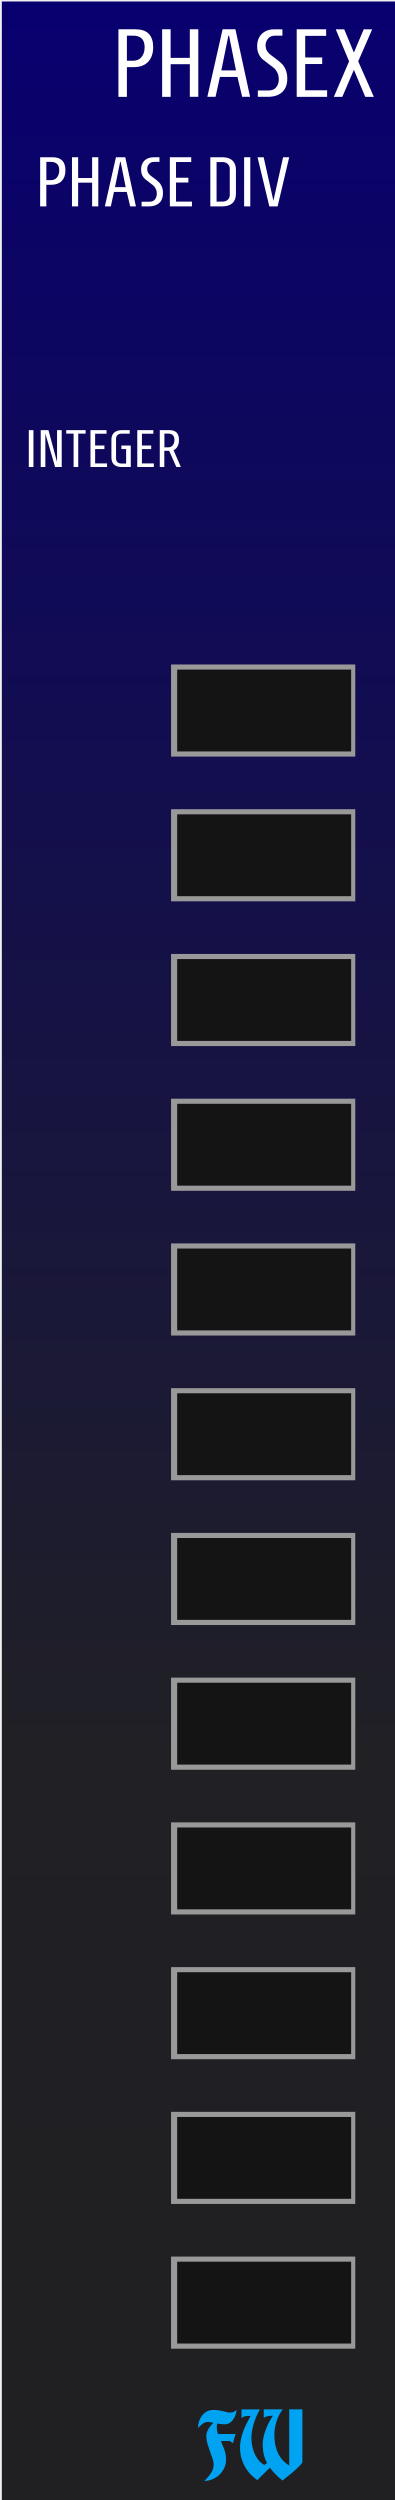
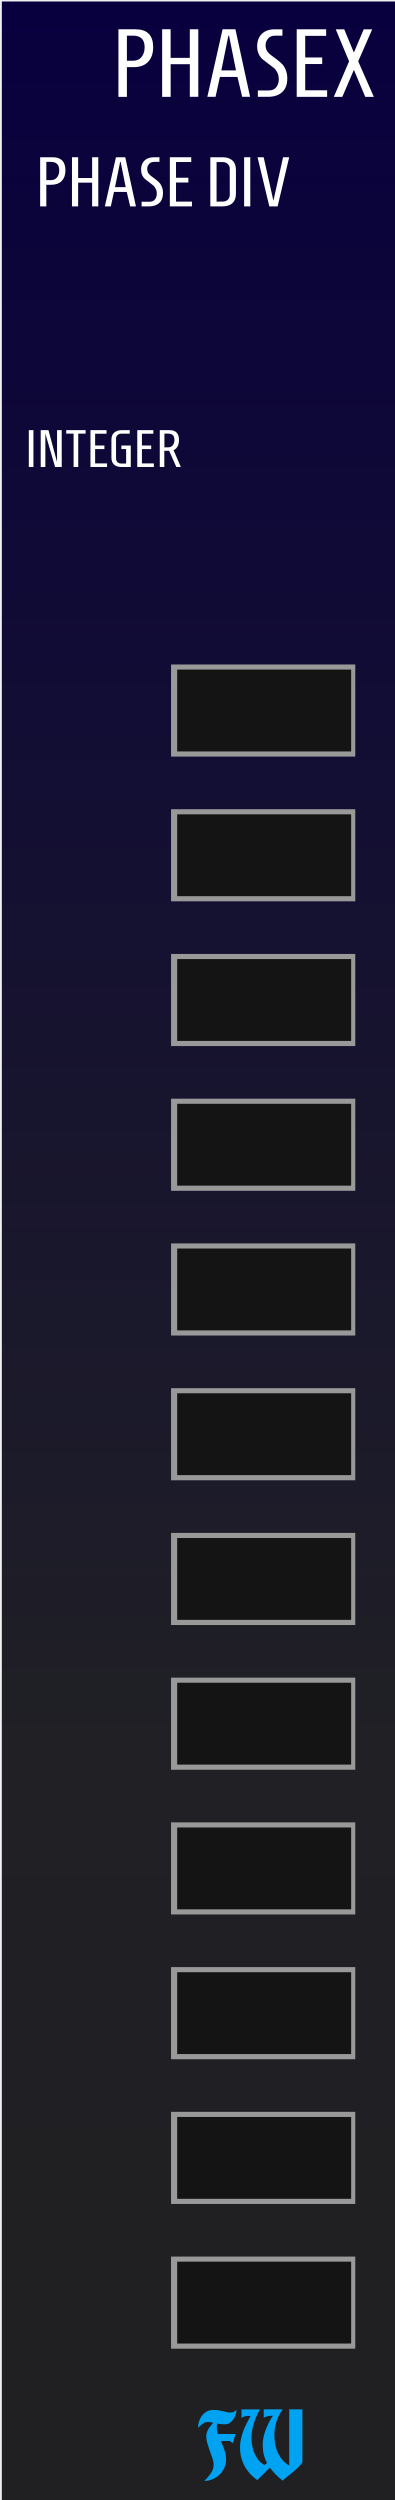
<svg xmlns="http://www.w3.org/2000/svg" xmlns:xlink="http://www.w3.org/1999/xlink" width="60" height="380" viewBox="0 0 15.875 100.542" version="1.1" id="svg11003">
  <defs id="defs10997">
    <linearGradient id="linearGradient3391">
      <stop style="stop-color:#202022;stop-opacity:1;" offset="0" id="stop3387" />
      <stop style="stop-color:#202025;stop-opacity:1;" offset=".3" id="stop3388" />
-       <stop style="stop-color:#08006f;stop-opacity:1;" offset="1" id="stop3389" />
+       <stop style="stop-color:#08003e;stop-opacity:1;" offset="1" id="stop3389" />
    </linearGradient>
    <linearGradient xlink:href="#linearGradient3391" id="linearGradient3393" x1="35.22" y1="150.858" x2="35.22" y2="50.462" gradientUnits="userSpaceOnUse" gradientTransform="matrix(0.4008648,0,0,1.00145,21.10132,-0.08643399)" />
  </defs>
  <g id="layer1" transform="translate(-35.14631,-50.389)">
    <path id="path33493" d="M 35.22,50.449 H 51.095 V 150.991 H 35.22 Z m 0,0" style="fill:url(#linearGradient3393);fill-opacity:1;fill-rule:nonzero;stroke:none;stroke-width:0.175" />
    <g style="font-style:normal;font-weight:normal;font-size:3.528px;line-height:1.25;font-family:sans-serif;letter-spacing:0px;word-spacing:0px;fill:#ffffff;fill-opacity:1;stroke:none;stroke-width:0.265" id="text5097" />
    <g aria-label="PHASEX" style="font-style:normal;font-variant:normal;font-weight:bold;font-stretch:normal;font-size:3.528px;line-height:1.25;font-family:Consolas;-inkscape-font-specification:'Consolas Bold';text-align:start;letter-spacing:0px;word-spacing:0px;text-anchor:start;fill:#ffffff;fill-opacity:1;stroke:none;stroke-width:0.265" id="text3885">
      <path d="m 40.25,51.823 v 1.009 h 0.248 q 0.221,0 0.341,-0.151 0.124,-0.151 0.124,-0.392 0,-0.466 -0.466,-0.466 z m 1.056,0.466 q 0,0.376 -0.206,0.59 -0.202,0.21 -0.578,0.21 h -0.272 v 1.195 H 39.909 V 51.567 h 0.687 q 0.71,0 0.71,0.722 z" style="font-style:normal;font-variant:normal;font-weight:bold;font-stretch:normal;font-size:3.881px;font-family:Homenaje;-inkscape-font-specification:'Homenaje Bold';text-align:start;text-anchor:start;stroke-width:0.265" id="path4749" />
      <path d="m 42.781,52.972 h -0.772 v 1.312 H 41.667 V 51.567 h 0.341 v 1.149 h 0.772 V 51.567 h 0.341 v 2.716 h -0.341 z" style="font-style:normal;font-variant:normal;font-weight:bold;font-stretch:normal;font-size:3.881px;font-family:Homenaje;-inkscape-font-specification:'Homenaje Bold';text-align:start;text-anchor:start;stroke-width:0.265" id="path4751" />
      <path d="m 44.098,51.567 h 0.516 l 0.59,2.716 h -0.318 l -0.19,-0.799 h -0.706 l -0.175,0.799 h -0.33 z m 0.539,1.653 -0.279,-1.397 h -0.027 l -0.283,1.397 z" style="font-style:normal;font-variant:normal;font-weight:bold;font-stretch:normal;font-size:3.881px;font-family:Homenaje;-inkscape-font-specification:'Homenaje Bold';text-align:start;text-anchor:start;stroke-width:0.265" id="path4753" />
      <path d="m 45.939,54.028 q 0.221,0 0.318,-0.132 0.101,-0.132 0.101,-0.307 0,-0.175 -0.066,-0.295 -0.062,-0.124 -0.159,-0.194 -0.097,-0.074 -0.21,-0.159 -0.113,-0.085 -0.21,-0.163 -0.097,-0.081 -0.163,-0.217 -0.062,-0.136 -0.062,-0.31 0,-0.31 0.186,-0.497 0.186,-0.186 0.516,-0.186 h 0.314 v 0.256 H 46.207 q -0.186,0 -0.283,0.12 -0.097,0.12 -0.097,0.26 0,0.14 0.062,0.241 0.066,0.101 0.163,0.167 0.097,0.066 0.21,0.155 0.116,0.089 0.213,0.182 0.097,0.089 0.159,0.244 0.066,0.155 0.066,0.353 0,0.365 -0.21,0.551 -0.206,0.186 -0.567,0.186 h -0.407 v -0.256 z" style="font-style:normal;font-variant:normal;font-weight:bold;font-stretch:normal;font-size:3.881px;font-family:Homenaje;-inkscape-font-specification:'Homenaje Bold';text-align:start;text-anchor:start;stroke-width:0.265" id="path4755" />
      <path d="M 47.079,54.284 V 51.567 h 1.184 v 0.264 h -0.842 v 0.869 h 0.683 v 0.264 h -0.683 v 1.056 h 0.881 v 0.264 z" style="font-style:normal;font-variant:normal;font-weight:bold;font-stretch:normal;font-size:3.881px;font-family:Homenaje;-inkscape-font-specification:'Homenaje Bold';text-align:start;text-anchor:start;stroke-width:0.265" id="path4757" />
      <path d="m 49.379,53.197 -0.466,1.087 h -0.341 l 0.613,-1.428 -0.536,-1.288 h 0.341 l 0.388,0.935 0.396,-0.935 h 0.341 l -0.563,1.288 0.629,1.428 h -0.345 z" style="font-style:normal;font-variant:normal;font-weight:bold;font-stretch:normal;font-size:3.881px;font-family:Homenaje;-inkscape-font-specification:'Homenaje Bold';text-align:start;text-anchor:start;stroke-width:0.265" id="path4759" />
    </g>
    <g transform="matrix(0.2645833,0,0,0.2645833,34.61715,50.389)" style="font-style:normal;font-variant:normal;font-weight:bold;font-stretch:normal;font-size:13.333px;line-height:1.25;font-family:Consolas;-inkscape-font-specification:'Consolas Bold';text-align:center;letter-spacing:0px;word-spacing:0px;text-anchor:middle;fill:#ffffff;fill-opacity:1;stroke:none" id="flowRoot1527" />
    <g aria-label="FW" style="font-style:normal;font-variant:normal;font-weight:bold;font-stretch:normal;font-size:1.764px;line-height:1.25;font-family:Consolas;-inkscape-font-specification:'Consolas Bold';text-align:start;letter-spacing:0px;word-spacing:0px;text-anchor:start;fill:#00a3f2;fill-opacity:1;stroke:none;stroke-width:0.208" id="text3885-7">
      <path d="m 43.367,150.162 q 0.12,-0.12 0.191,-0.212 0.074,-0.092 0.113,-0.169 0.042,-0.078 0.053,-0.145 0.014,-0.07 0.014,-0.148 0,-0.095 -0.046,-0.229 -0.046,-0.134 -0.102,-0.286 -0.056,-0.152 -0.102,-0.31 -0.046,-0.159 -0.046,-0.303 0,-0.078 0.025,-0.152 0.028,-0.074 0.067,-0.141 0.042,-0.071 0.092,-0.131 0.049,-0.064 0.099,-0.113 -0.071,-0.014 -0.123,-0.021 -0.053,-0.011 -0.078,-0.011 -0.131,0 -0.222,0.071 -0.088,0.067 -0.191,0.169 0,-0.12 0.035,-0.247 0.039,-0.131 0.116,-0.236 0.078,-0.106 0.194,-0.173 0.12,-0.067 0.282,-0.067 0.113,0 0.208,0.018 0.099,0.014 0.18,0.035 0.081,0.021 0.148,0.039 0.067,0.014 0.12,0.014 0.081,0 0.141,-0.021 0.064,-0.025 0.123,-0.085 0,0.078 -0.032,0.176 -0.028,0.099 -0.088,0.191 -0.056,0.088 -0.148,0.152 -0.092,0.06 -0.212,0.06 -0.06,0 -0.138,-0.007 -0.074,-0.011 -0.155,-0.025 -0.007,0.025 -0.011,0.046 -0.004,0.021 -0.007,0.039 -0.004,0.021 -0.004,0.039 0,0.078 0.011,0.152 0.014,0.071 0.039,0.145 h 0.713 l -0.081,0.24 q -0.011,0.046 -0.014,0.067 -0.004,0.021 -0.011,0.067 l -0.131,-0.092 h -0.363 q 0.078,0.176 0.145,0.36 0.067,0.18 0.067,0.385 0,0.183 -0.074,0.342 -0.074,0.155 -0.198,0.272 -0.12,0.116 -0.279,0.18 -0.155,0.067 -0.321,0.067 z" style="font-style:normal;font-variant:normal;font-weight:normal;font-stretch:normal;font-size:3.528px;font-family:'Bradley Gratis';-inkscape-font-specification:'Bradley Gratis';text-align:start;text-anchor:start;stroke-width:0.208" id="path4763" />
      <path d="m 45.494,150.131 q -0.191,-0.138 -0.325,-0.293 -0.134,-0.159 -0.215,-0.328 -0.081,-0.169 -0.12,-0.342 -0.035,-0.176 -0.035,-0.346 0,-0.166 0.035,-0.328 0.035,-0.166 0.092,-0.325 0.06,-0.162 0.138,-0.314 0.078,-0.155 0.159,-0.303 h -0.021 q -0.011,0 -0.025,0 -0.011,-0.004 -0.028,-0.004 -0.056,0 -0.138,0.014 -0.078,0.014 -0.152,0.071 v -0.346 h 0.741 q -0.092,0.159 -0.159,0.321 -0.064,0.159 -0.106,0.31 -0.039,0.148 -0.06,0.282 -0.018,0.131 -0.018,0.236 0,0.106 0.021,0.254 0.021,0.148 0.078,0.307 0.06,0.155 0.159,0.296 0.102,0.141 0.265,0.229 l 0.106,-0.078 q -0.064,-0.12 -0.099,-0.229 -0.035,-0.113 -0.053,-0.212 -0.014,-0.099 -0.018,-0.18 -0.004,-0.085 -0.004,-0.152 0,-0.109 0.028,-0.247 0.028,-0.138 0.081,-0.286 0.053,-0.148 0.127,-0.3 0.078,-0.152 0.173,-0.296 -0.134,0 -0.222,0.021 -0.085,0.021 -0.145,0.06 v -0.339 h 0.762 q -0.064,0.088 -0.127,0.201 -0.06,0.109 -0.106,0.24 -0.046,0.127 -0.074,0.272 -0.028,0.145 -0.028,0.296 0,0.258 0.046,0.459 0.046,0.198 0.127,0.349 0.081,0.152 0.191,0.261 0.109,0.109 0.233,0.187 v -2.265 h 0.529 v 2.12 q 0,0.025 -0.035,0.07 -0.035,0.042 -0.092,0.099 -0.053,0.056 -0.127,0.123 -0.071,0.064 -0.145,0.127 -0.176,0.148 -0.399,0.325 -0.173,-0.134 -0.296,-0.265 -0.123,-0.131 -0.212,-0.254 z" style="font-style:normal;font-variant:normal;font-weight:normal;font-stretch:normal;font-size:3.528px;font-family:'Bradley Gratis';-inkscape-font-specification:'Bradley Gratis';text-align:start;text-anchor:start;stroke-width:0.208" id="path4765" />
    </g>
    <g style="font-style:normal;font-variant:normal;font-weight:bold;font-stretch:normal;font-size:13.333px;line-height:1.25;font-family:Consolas;-inkscape-font-specification:'Consolas Bold';text-align:center;letter-spacing:0px;word-spacing:0px;text-anchor:middle;fill:#ffffff;fill-opacity:1;stroke:none" id="flowRoot5761" />
    <g style="font-style:normal;font-variant:normal;font-weight:bold;font-stretch:normal;font-size:13.333px;line-height:1.25;font-family:Consolas;-inkscape-font-specification:'Consolas Bold';text-align:center;letter-spacing:0px;word-spacing:0px;text-anchor:middle;fill:#ffffff;fill-opacity:1;stroke:none" id="flowRoot5769" />
    <g id="g1315" transform="matrix(0.7777774,0,0,0.7777778,8.927439,30.10057)">
      <g transform="translate(6.35,1.5875)" id="g7045">
        <path style="fill:#999999;fill-opacity:1;stroke-width:0.1" d="m 36.205,58.856 h 9.525 v 4.763 h -9.525 z" id="rect6948-0" />
        <path style="fill:#141414;fill-opacity:1;stroke-width:0.093" d="m 36.521,59.12 h 8.996 v 4.233 h -8.996 z" id="rect4735-6" />
      </g>
    </g>
    <g aria-label="PHASE DIV" style="font-style:normal;font-variant:normal;font-weight:normal;font-stretch:normal;font-size:3.528px;line-height:1.25;font-family:Homenaje;-inkscape-font-specification:Homenaje;letter-spacing:0px;word-spacing:0px;fill:#ffffff;fill-opacity:1;stroke:none;stroke-width:0.265" id="text5443-7-7-1">
      <path d="m 37.01,56.9 v 0.734 h 0.181 q 0.161,0 0.248,-0.11 0.09,-0.11 0.09,-0.285 0,-0.339 -0.339,-0.339 z m 0.768,0.339 q 0,0.274 -0.15,0.429 -0.147,0.152 -0.421,0.152 h -0.198 v 0.869 h -0.248 v -1.976 h 0.5 q 0.516,0 0.516,0.525 z" style="font-style:normal;font-variant:normal;font-weight:normal;font-stretch:normal;font-size:2.822px;font-family:Homenaje;-inkscape-font-specification:Homenaje;stroke-width:0.265" id="path4772" />
      <path d="m 38.851,57.735 h -0.562 v 0.954 h -0.248 v -1.976 h 0.248 v 0.835 h 0.562 v -0.835 h 0.248 v 1.976 h -0.248 z" style="font-style:normal;font-variant:normal;font-weight:normal;font-stretch:normal;font-size:2.822px;font-family:Homenaje;-inkscape-font-specification:Homenaje;stroke-width:0.265" id="path4774" />
      <path d="m 39.809,56.713 h 0.375 l 0.429,1.976 h -0.231 l -0.138,-0.581 h -0.514 l -0.127,0.581 h -0.24 z m 0.392,1.202 -0.203,-1.016 h -0.02 l -0.206,1.016 z" style="font-style:normal;font-variant:normal;font-weight:normal;font-stretch:normal;font-size:2.822px;font-family:Homenaje;-inkscape-font-specification:Homenaje;stroke-width:0.265" id="path4776" />
      <path d="m 41.148,58.503 q 0.161,0 0.231,-0.096 0.073,-0.096 0.073,-0.223 0,-0.127 -0.048,-0.214 -0.045,-0.09 -0.116,-0.141 -0.071,-0.054 -0.152,-0.116 -0.082,-0.062 -0.152,-0.119 -0.071,-0.059 -0.119,-0.158 -0.045,-0.099 -0.045,-0.226 0,-0.226 0.135,-0.361 0.135,-0.135 0.375,-0.135 h 0.229 v 0.186 H 41.343 q -0.135,0 -0.206,0.087 -0.071,0.087 -0.071,0.189 0,0.102 0.045,0.175 0.048,0.073 0.119,0.121 0.071,0.048 0.152,0.113 0.085,0.065 0.155,0.133 0.071,0.065 0.116,0.178 0.048,0.113 0.048,0.257 0,0.265 -0.152,0.401 -0.15,0.135 -0.412,0.135 h -0.296 v -0.186 z" style="font-style:normal;font-variant:normal;font-weight:normal;font-stretch:normal;font-size:2.822px;font-family:Homenaje;-inkscape-font-specification:Homenaje;stroke-width:0.265" id="path4778" />
      <path d="M 41.977,58.689 V 56.713 H 42.837 v 0.192 h -0.612 v 0.632 h 0.497 v 0.192 h -0.497 v 0.768 h 0.641 v 0.192 z" style="font-style:normal;font-variant:normal;font-weight:normal;font-stretch:normal;font-size:2.822px;font-family:Homenaje;-inkscape-font-specification:Homenaje;stroke-width:0.265" id="path4780" />
      <path d="m 43.856,58.497 h 0.24 q 0.13,0 0.209,-0.073 0.082,-0.076 0.082,-0.2 v -1.044 q 0,-0.124 -0.082,-0.198 -0.079,-0.076 -0.209,-0.076 h -0.24 z m -0.251,0.192 v -1.976 h 0.491 q 0.257,0 0.398,0.13 0.141,0.13 0.141,0.381 v 0.954 q 0,0.251 -0.141,0.381 -0.141,0.127 -0.398,0.13 z" style="font-style:normal;font-variant:normal;font-weight:normal;font-stretch:normal;font-size:2.822px;font-family:Homenaje;-inkscape-font-specification:Homenaje;stroke-width:0.265" id="path4782" />
      <path d="m 44.964,58.689 v -1.976 h 0.248 v 1.976 z" style="font-style:normal;font-variant:normal;font-weight:normal;font-stretch:normal;font-size:2.822px;font-family:Homenaje;-inkscape-font-specification:Homenaje;stroke-width:0.265" id="path4784" />
      <path d="m 46.142,58.463 0.389,-1.75 h 0.246 l -0.466,1.976 h -0.333 l -0.474,-1.976 h 0.246 z" style="font-style:normal;font-variant:normal;font-weight:normal;font-stretch:normal;font-size:2.822px;font-family:Homenaje;-inkscape-font-specification:Homenaje;stroke-width:0.265" id="path4786" />
    </g>
    <g style="font-style:normal;font-variant:normal;font-weight:bold;font-stretch:normal;font-size:13.333px;line-height:1.25;font-family:Consolas;-inkscape-font-specification:'Consolas Bold';text-align:center;letter-spacing:0px;word-spacing:0px;text-anchor:middle;fill:#000000;fill-opacity:1;stroke:none" id="flowRoot3926" />
    <g style="font-style:normal;font-variant:normal;font-weight:bold;font-stretch:normal;font-size:13.333px;line-height:1.25;font-family:Consolas;-inkscape-font-specification:'Consolas Bold';text-align:center;letter-spacing:0px;word-spacing:0px;text-anchor:middle;fill:#000000;fill-opacity:1;stroke:none" id="flowRoot3934" />
    <g style="font-style:normal;font-variant:normal;font-weight:bold;font-stretch:normal;font-size:13.333px;line-height:1.25;font-family:Arial;-inkscape-font-specification:'Arial Bold';text-align:center;letter-spacing:0px;word-spacing:0px;text-anchor:middle;fill:#000000;fill-opacity:1;stroke:none" id="flowRoot904" />
    <g aria-label="---" style="font-style:normal;font-variant:normal;font-weight:bold;font-stretch:normal;font-size:3.528px;line-height:1.25;font-family:Arial;-inkscape-font-specification:'Arial Bold';text-align:center;letter-spacing:0px;word-spacing:0px;text-anchor:middle;fill:#000000;fill-opacity:1;stroke:none;stroke-width:0.265" id="text2779">
      <path d="m 7.449,126.114 v -0.484 h 0.951 v 0.484 z" style="stroke-width:0.265" id="path4792" />
      <path d="m 8.628,126.114 v -0.484 h 0.951 v 0.484 z" style="stroke-width:0.265" id="path4794" />
      <path d="m 9.806,126.114 v -0.484 h 0.951 v 0.484 z" style="stroke-width:0.265" id="path4796" />
    </g>
    <g aria-label="-" style="font-style:normal;font-variant:normal;font-weight:bold;font-stretch:normal;font-size:3.528px;line-height:1.25;font-family:Arial;-inkscape-font-specification:'Arial Bold';text-align:center;letter-spacing:0px;word-spacing:0px;text-anchor:middle;fill:#000000;fill-opacity:1;stroke:none;stroke-width:0.265" id="text2783">
      <path d="m 26.388,89.8 v -0.484 h 0.951 v 0.484 z" style="stroke-width:0.265" id="path4799" />
    </g>
    <g aria-label="INTEGER" style="font-style:normal;font-variant:normal;font-weight:normal;font-stretch:normal;font-size:3.528px;line-height:1.25;font-family:Homenaje;-inkscape-font-specification:Homenaje;letter-spacing:0px;word-spacing:0px;fill:#ffffff;fill-opacity:1;stroke:none;stroke-width:0.265" id="text5443-7-7-1-9">
      <path d="m 36.305,69.17 v -1.482 h 0.186 v 1.482 z" style="font-style:normal;font-variant:normal;font-weight:normal;font-stretch:normal;font-size:2.117px;font-family:Homenaje;-inkscape-font-specification:Homenaje;stroke-width:0.265" id="path4802" />
      <path d="m 37.629,69.17 h -0.267 l -0.392,-1.346 v 1.346 h -0.186 v -1.482 h 0.311 l 0.345,1.281 v -1.281 h 0.188 z" style="font-style:normal;font-variant:normal;font-weight:normal;font-stretch:normal;font-size:2.117px;font-family:Homenaje;-inkscape-font-specification:Homenaje;stroke-width:0.265" id="path4804" />
      <path d="m 38.106,69.17 v -1.342 h -0.296 v -0.14 h 0.779 v 0.14 h -0.296 v 1.342 z" style="font-style:normal;font-variant:normal;font-weight:normal;font-stretch:normal;font-size:2.117px;font-family:Homenaje;-inkscape-font-specification:Homenaje;stroke-width:0.265" id="path4806" />
      <path d="m 38.785,69.17 v -1.482 h 0.646 v 0.144 h -0.459 v 0.474 h 0.373 v 0.144 h -0.373 v 0.576 h 0.48 v 0.144 z" style="font-style:normal;font-variant:normal;font-weight:normal;font-stretch:normal;font-size:2.117px;font-family:Homenaje;-inkscape-font-specification:Homenaje;stroke-width:0.265" id="path4808" />
      <path d="m 40.406,69.17 h -0.375 q -0.193,0 -0.298,-0.097 -0.106,-0.097 -0.106,-0.286 v -0.718 q 0,-0.186 0.114,-0.284 0.114,-0.097 0.311,-0.097 h 0.311 v 0.142 h -0.332 q -0.097,0 -0.159,0.057 -0.059,0.055 -0.059,0.148 v 0.79 q 0,0.095 0.057,0.15 0.057,0.055 0.152,0.055 h 0.197 v -0.582 h -0.191 v -0.14 h 0.377 z" style="font-style:normal;font-variant:normal;font-weight:normal;font-stretch:normal;font-size:2.117px;font-family:Homenaje;-inkscape-font-specification:Homenaje;stroke-width:0.265" id="path4810" />
      <path d="m 40.667,69.17 v -1.482 h 0.646 v 0.144 h -0.459 v 0.474 h 0.373 v 0.144 h -0.373 v 0.576 h 0.48 v 0.144 z" style="font-style:normal;font-variant:normal;font-weight:normal;font-stretch:normal;font-size:2.117px;font-family:Homenaje;-inkscape-font-specification:Homenaje;stroke-width:0.265" id="path4812" />
      <path d="m 41.758,67.828 v 0.552 h 0.15 q 0.121,0 0.186,-0.083 0.068,-0.085 0.068,-0.216 0,-0.254 -0.254,-0.254 z m -0.004,0.692 v 0.65 h -0.182 v -1.482 h 0.392 q 0.381,0 0.381,0.394 0,0.148 -0.057,0.258 -0.057,0.11 -0.163,0.152 l 0.294,0.677 h -0.182 l -0.288,-0.65 z" style="font-style:normal;font-variant:normal;font-weight:normal;font-stretch:normal;font-size:2.117px;font-family:Homenaje;-inkscape-font-specification:Homenaje;stroke-width:0.265" id="path4814" />
    </g>
    <g id="g1315-8" transform="matrix(0.7777774,0,0,0.7777778,8.927436,35.9214)">
      <g transform="translate(6.35,1.5875)" id="g7045-2">
        <path style="fill:#999999;fill-opacity:1;stroke-width:0.1" d="m 36.205,58.856 h 9.525 v 4.763 h -9.525 z" id="rect6948-0-1" />
        <path style="fill:#141414;fill-opacity:1;stroke-width:0.093" d="m 36.521,59.12 h 8.996 v 4.233 h -8.996 z" id="rect4735-6-6" />
      </g>
    </g>
    <g id="g1315-8-2" transform="matrix(0.7777774,0,0,0.7777778,8.927436,41.74223)">
      <g transform="translate(6.35,1.5875)" id="g7045-2-0">
        <path style="fill:#999999;fill-opacity:1;stroke-width:0.1" d="m 36.205,58.856 h 9.525 v 4.763 h -9.525 z" id="rect6948-0-1-6" />
        <path style="fill:#141414;fill-opacity:1;stroke-width:0.093" d="m 36.521,59.12 h 8.996 v 4.233 h -8.996 z" id="rect4735-6-6-4" />
      </g>
    </g>
    <g id="g1315-8-9" transform="matrix(0.7777774,0,0,0.7777778,8.927436,47.56307)">
      <g transform="translate(6.35,1.5875)" id="g7045-2-6">
        <path style="fill:#999999;fill-opacity:1;stroke-width:0.1" d="m 36.205,58.856 h 9.525 v 4.763 h -9.525 z" id="rect6948-0-1-2" />
        <path style="fill:#141414;fill-opacity:1;stroke-width:0.093" d="m 36.521,59.12 h 8.996 v 4.233 h -8.996 z" id="rect4735-6-6-1" />
      </g>
    </g>
    <g id="g1315-8-0" transform="matrix(0.7777774,0,0,0.7777778,8.927436,53.3839)">
      <g transform="translate(6.35,1.5875)" id="g7045-2-69">
        <path style="fill:#999999;fill-opacity:1;stroke-width:0.1" d="m 36.205,58.856 h 9.525 v 4.763 h -9.525 z" id="rect6948-0-1-5" />
        <path style="fill:#141414;fill-opacity:1;stroke-width:0.093" d="m 36.521,59.12 h 8.996 v 4.233 h -8.996 z" id="rect4735-6-6-7" />
      </g>
    </g>
    <g id="g1315-8-8" transform="matrix(0.7777774,0,0,0.7777778,8.927436,59.20473)">
      <g transform="translate(6.35,1.5875)" id="g7045-2-4">
        <path style="fill:#999999;fill-opacity:1;stroke-width:0.1" d="m 36.205,58.856 h 9.525 v 4.763 h -9.525 z" id="rect6948-0-1-8" />
        <path style="fill:#141414;fill-opacity:1;stroke-width:0.093" d="m 36.521,59.12 h 8.996 v 4.233 h -8.996 z" id="rect4735-6-6-5" />
      </g>
    </g>
    <g id="g1315-8-1" transform="matrix(0.7777774,0,0,0.7777778,8.927436,65.02557)">
      <g transform="translate(6.35,1.5875)" id="g7045-2-8">
        <path style="fill:#999999;fill-opacity:1;stroke-width:0.1" d="m 36.205,58.856 h 9.525 v 4.763 h -9.525 z" id="rect6948-0-1-3" />
        <path style="fill:#141414;fill-opacity:1;stroke-width:0.093" d="m 36.521,59.12 h 8.996 v 4.233 h -8.996 z" id="rect4735-6-6-9" />
      </g>
    </g>
    <g id="g1315-8-7" transform="matrix(0.7777774,0,0,0.7777778,8.927436,70.8464)">
      <g transform="translate(6.35,1.5875)" id="g7045-2-695">
        <path style="fill:#999999;fill-opacity:1;stroke-width:0.1" d="m 36.205,58.856 h 9.525 v 4.763 h -9.525 z" id="rect6948-0-1-7" />
        <path style="fill:#141414;fill-opacity:1;stroke-width:0.093" d="m 36.521,59.12 h 8.996 v 4.233 h -8.996 z" id="rect4735-6-6-8" />
      </g>
    </g>
    <g id="g1315-8-08" transform="matrix(0.7777774,0,0,0.7777778,8.927436,76.66724)">
      <g transform="translate(6.35,1.5875)" id="g7045-2-07">
        <path style="fill:#999999;fill-opacity:1;stroke-width:0.1" d="m 36.205,58.856 h 9.525 v 4.763 h -9.525 z" id="rect6948-0-1-0" />
        <path style="fill:#141414;fill-opacity:1;stroke-width:0.093" d="m 36.521,59.12 h 8.996 v 4.233 h -8.996 z" id="rect4735-6-6-50" />
      </g>
    </g>
    <g id="g1315-8-16" transform="matrix(0.7777774,0,0,0.7777778,8.927436,82.48807)">
      <g transform="translate(6.35,1.5875)" id="g7045-2-1">
        <path style="fill:#999999;fill-opacity:1;stroke-width:0.1" d="m 36.205,58.856 h 9.525 v 4.763 h -9.525 z" id="rect6948-0-1-4" />
        <path style="fill:#141414;fill-opacity:1;stroke-width:0.093" d="m 36.521,59.12 h 8.996 v 4.233 h -8.996 z" id="rect4735-6-6-0" />
      </g>
    </g>
    <g id="g1315-8-6" transform="matrix(0.7777774,0,0,0.7777778,8.927436,88.3089)">
      <g transform="translate(6.35,1.5875)" id="g7045-2-9">
        <path style="fill:#999999;fill-opacity:1;stroke-width:0.1" d="m 36.205,58.856 h 9.525 v 4.763 h -9.525 z" id="rect6948-0-1-33" />
        <path style="fill:#141414;fill-opacity:1;stroke-width:0.093" d="m 36.521,59.12 h 8.996 v 4.233 h -8.996 z" id="rect4735-6-6-40" />
      </g>
    </g>
    <g id="g1315-8-26" transform="matrix(0.7777774,0,0,0.7777778,8.927436,94.12974)">
      <g transform="translate(6.35,1.5875)" id="g7045-2-3">
        <path style="fill:#999999;fill-opacity:1;stroke-width:0.1" d="m 36.205,58.856 h 9.525 v 4.763 h -9.525 z" id="rect6948-0-1-01" />
        <path style="fill:#141414;fill-opacity:1;stroke-width:0.093" d="m 36.521,59.12 h 8.996 v 4.233 h -8.996 z" id="rect4735-6-6-11" />
      </g>
    </g>
  </g>
</svg>
